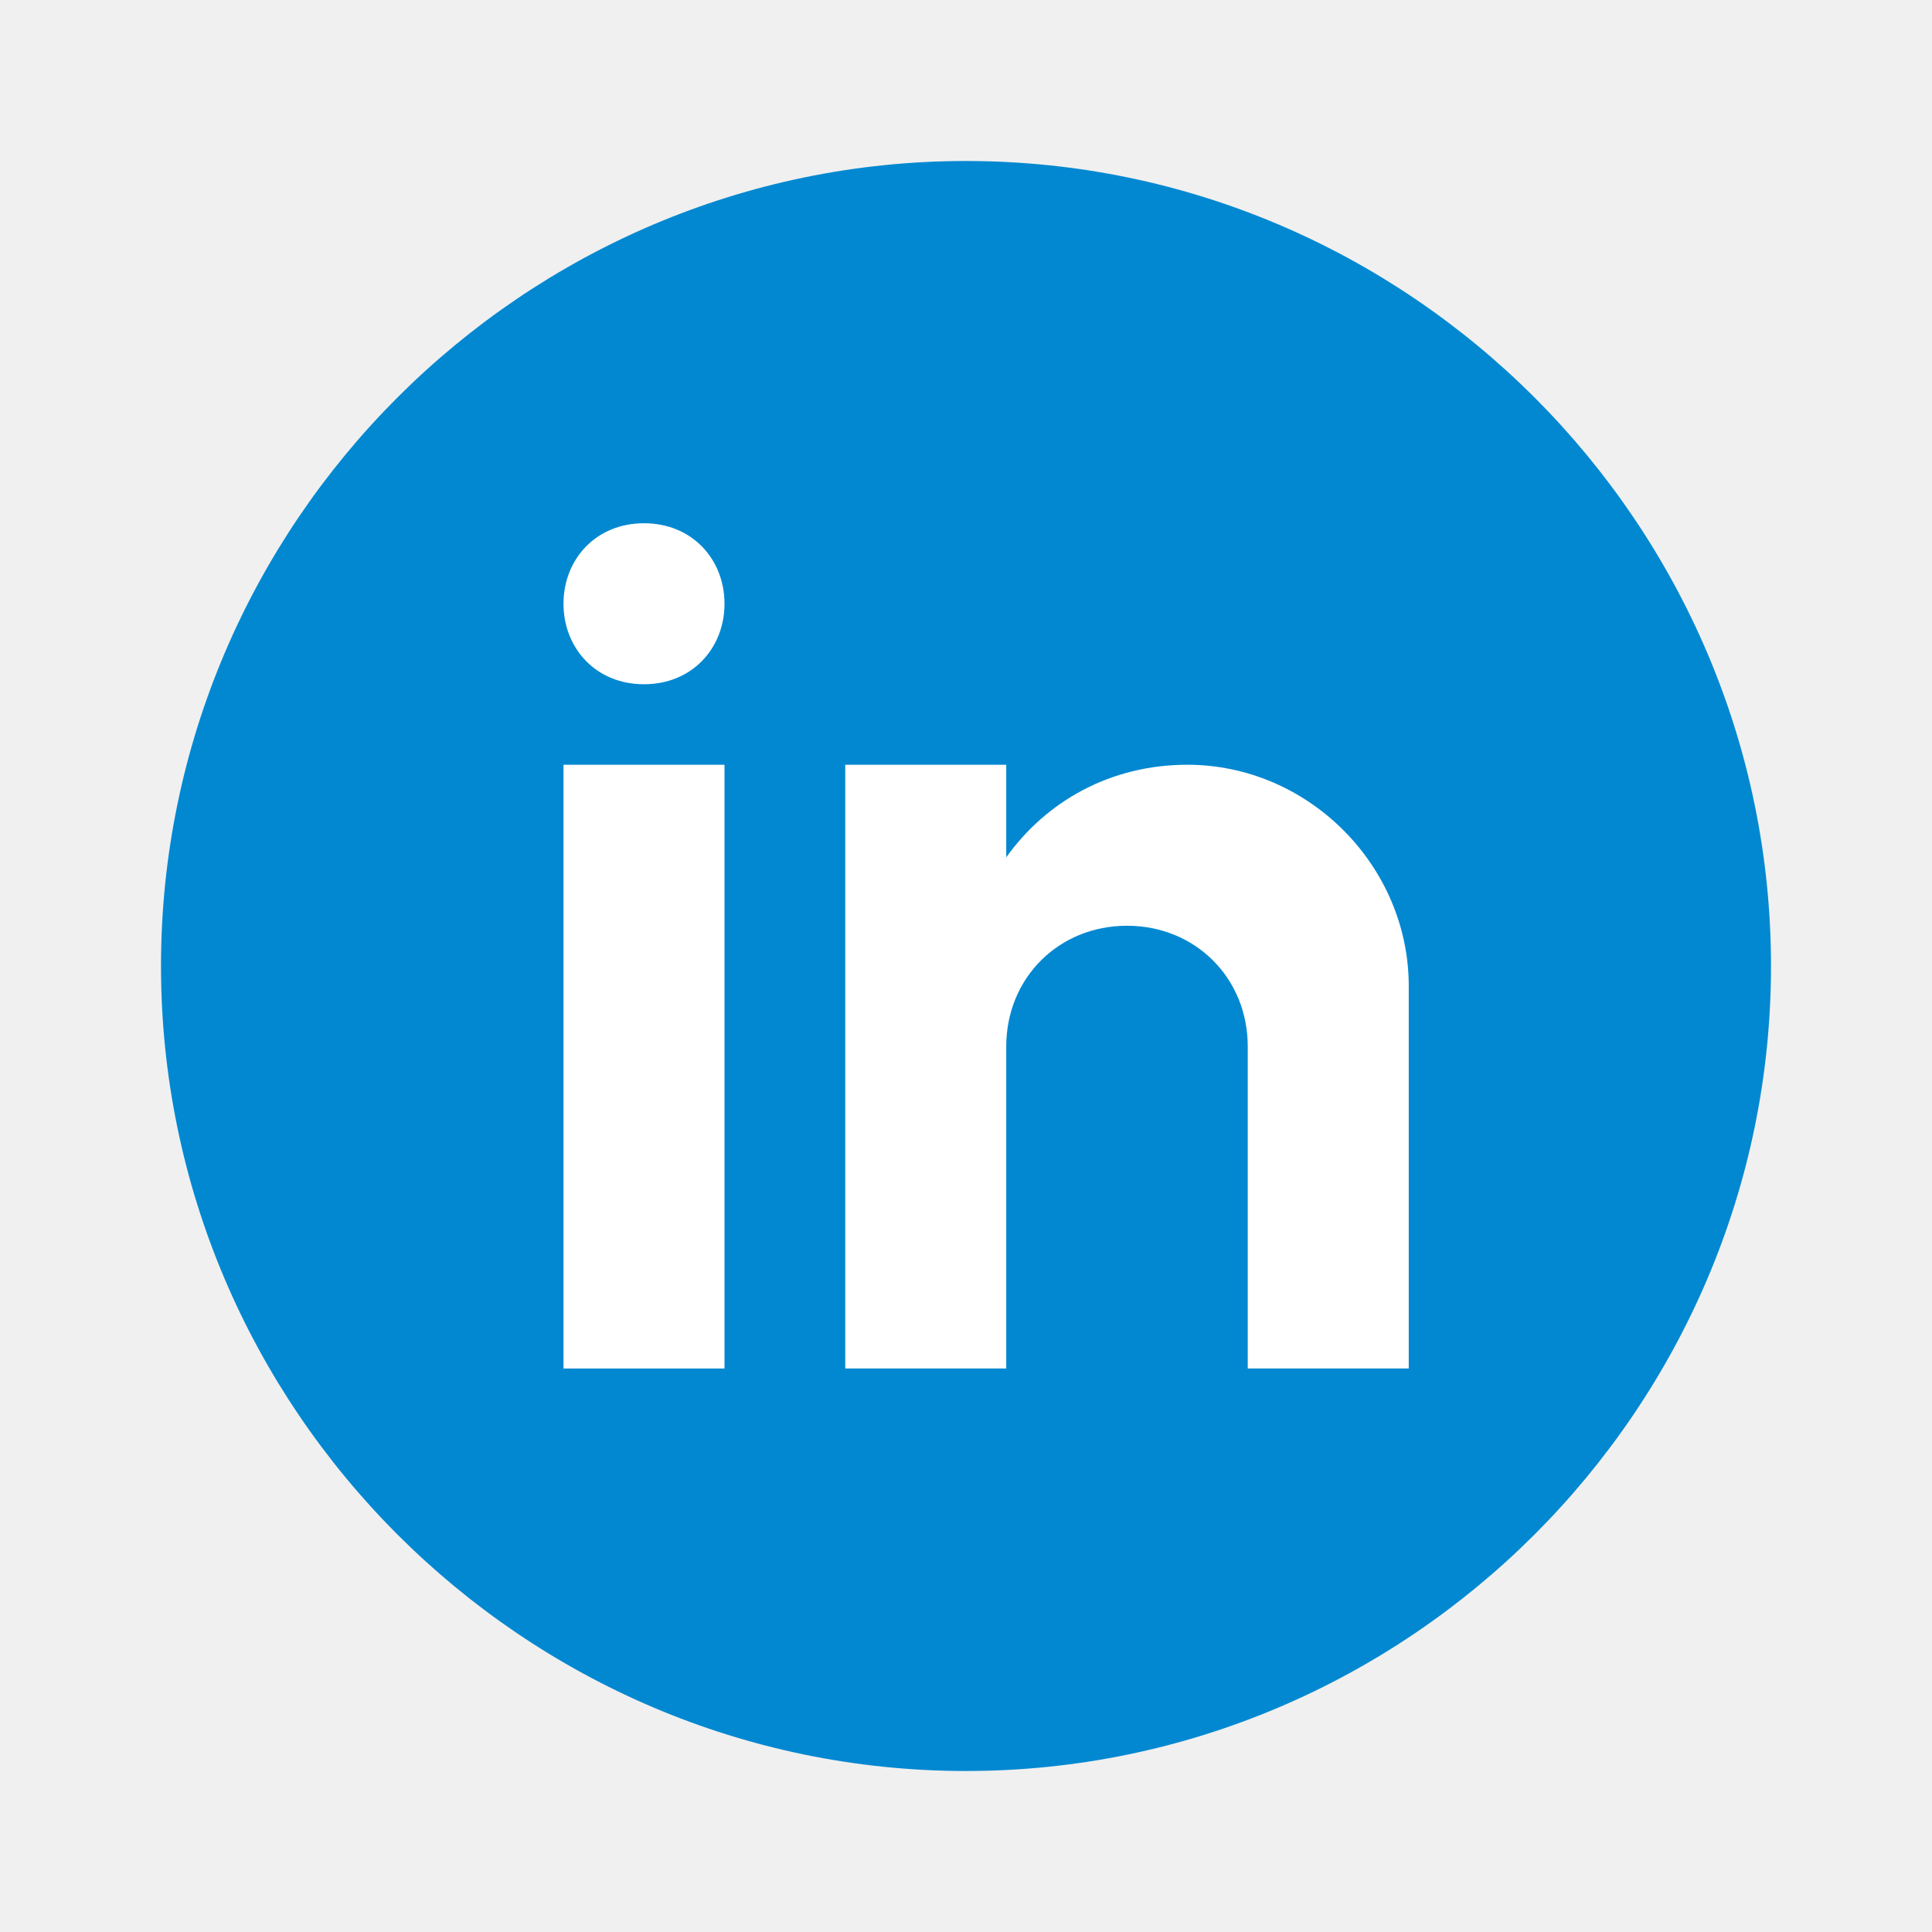
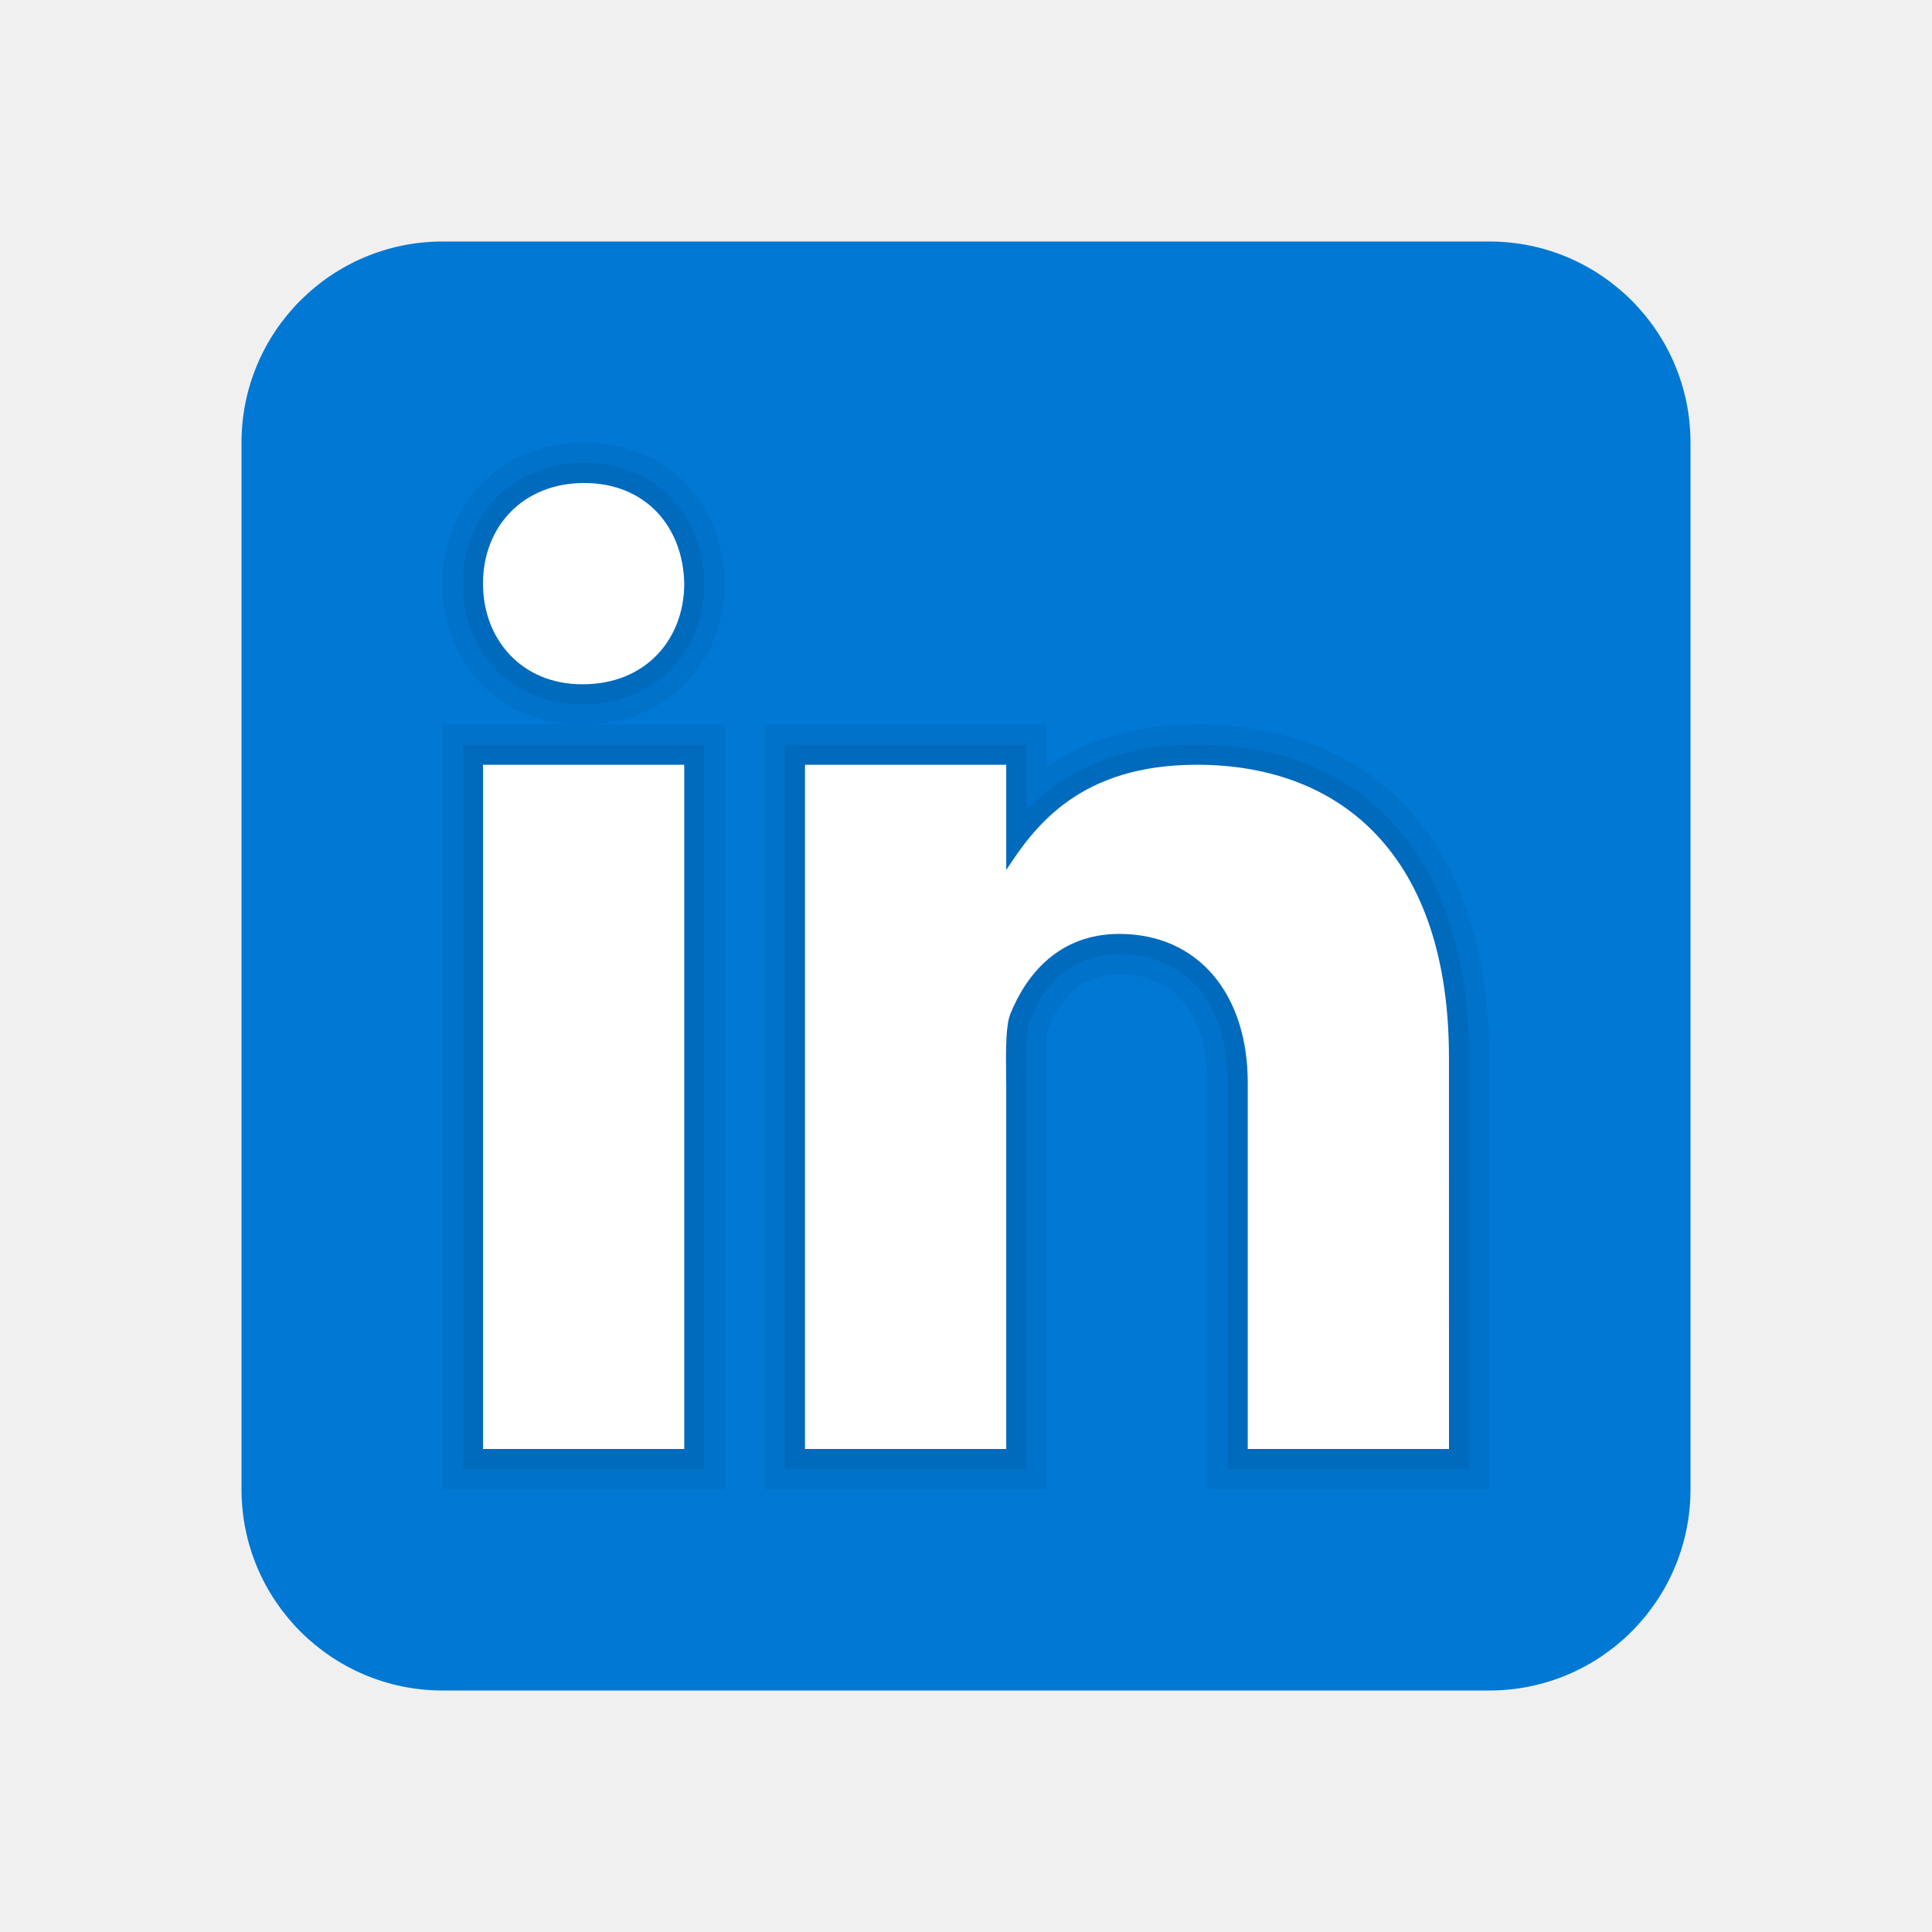
- <svg xmlns="http://www.w3.org/2000/svg" viewBox="0 0 48 48" width="96px" height="96px">
-   <path fill="#0288d1" d="M24,4C13,4,4,13,4,24s9,20,20,20s20-9,20-20S35,4,24,4z" />
-   <rect width="4" height="15" x="14" y="19" fill="#fff" />
-   <path fill="#fff" d="M16,17L16,17c-1.2,0-2-0.9-2-2c0-1.1,0.8-2,2-2c1.2,0,2,0.9,2,2C18,16.1,17.2,17,16,17z" />
-   <path fill="#fff" d="M35,24.5c0-3-2.5-5.5-5.5-5.5c-1.9,0-3.5,0.9-4.5,2.3V19h-4v15h4v-8c0-1.7,1.3-3,3-3s3,1.3,3,3v8h4 C35,34,35,24.9,35,24.5z" />
+ <svg xmlns="http://www.w3.org/2000/svg" viewBox="0 0 48 48" width="48px" height="48px">
+   <path fill="#0078d4" d="M42,37c0,2.762-2.238,5-5,5H11c-2.761,0-5-2.238-5-5V11c0-2.762,2.239-5,5-5h26c2.762,0,5,2.238,5,5 V37z" />
+   <path d="M30,37V26.901c0-1.689-0.819-2.698-2.192-2.698c-0.815,0-1.414,0.459-1.779,1.364 c-0.017,0.064-0.041,0.325-0.031,1.114L26,37h-7V18h7v1.061C27.022,18.356,28.275,18,29.738,18c4.547,0,7.261,3.093,7.261,8.274 L37,37H30z M11,37V18h3.457C12.454,18,11,16.528,11,14.499C11,12.472,12.478,11,14.514,11c2.012,0,3.445,1.431,3.486,3.479 C18,16.523,16.521,18,14.485,18H18v19H11z" opacity=".05" />
+   <path d="M30.5,36.5v-9.599c0-1.973-1.031-3.198-2.692-3.198c-1.295,0-1.935,0.912-2.243,1.677 c-0.082,0.199-0.071,0.989-0.067,1.326L25.5,36.5h-6v-18h6v1.638c0.795-0.823,2.075-1.638,4.238-1.638 c4.233,0,6.761,2.906,6.761,7.774L36.5,36.5H30.5z M11.5,36.5v-18h6v18H11.5z M14.457,17.5c-1.713,0-2.957-1.262-2.957-3.001 c0-1.738,1.268-2.999,3.014-2.999c1.724,0,2.951,1.229,2.986,2.989c0,1.749-1.268,3.011-3.015,3.011H14.457z" opacity=".07" />
+   <path fill="#fff" d="M12,19h5v17h-5V19z M14.485,17h-0.028C12.965,17,12,15.888,12,14.499C12,13.08,12.995,12,14.514,12 c1.521,0,2.458,1.08,2.486,2.499C17,15.887,16.035,17,14.485,17z M36,36h-5v-9.099c0-2.198-1.225-3.698-3.192-3.698 c-1.501,0-2.313,1.012-2.707,1.99C24.957,25.543,25,26.511,25,27v9h-5V19h5v2.616C25.721,20.5,26.85,19,29.738,19 c3.578,0,6.261,2.25,6.261,7.274L36,36L36,36z" />
</svg>
